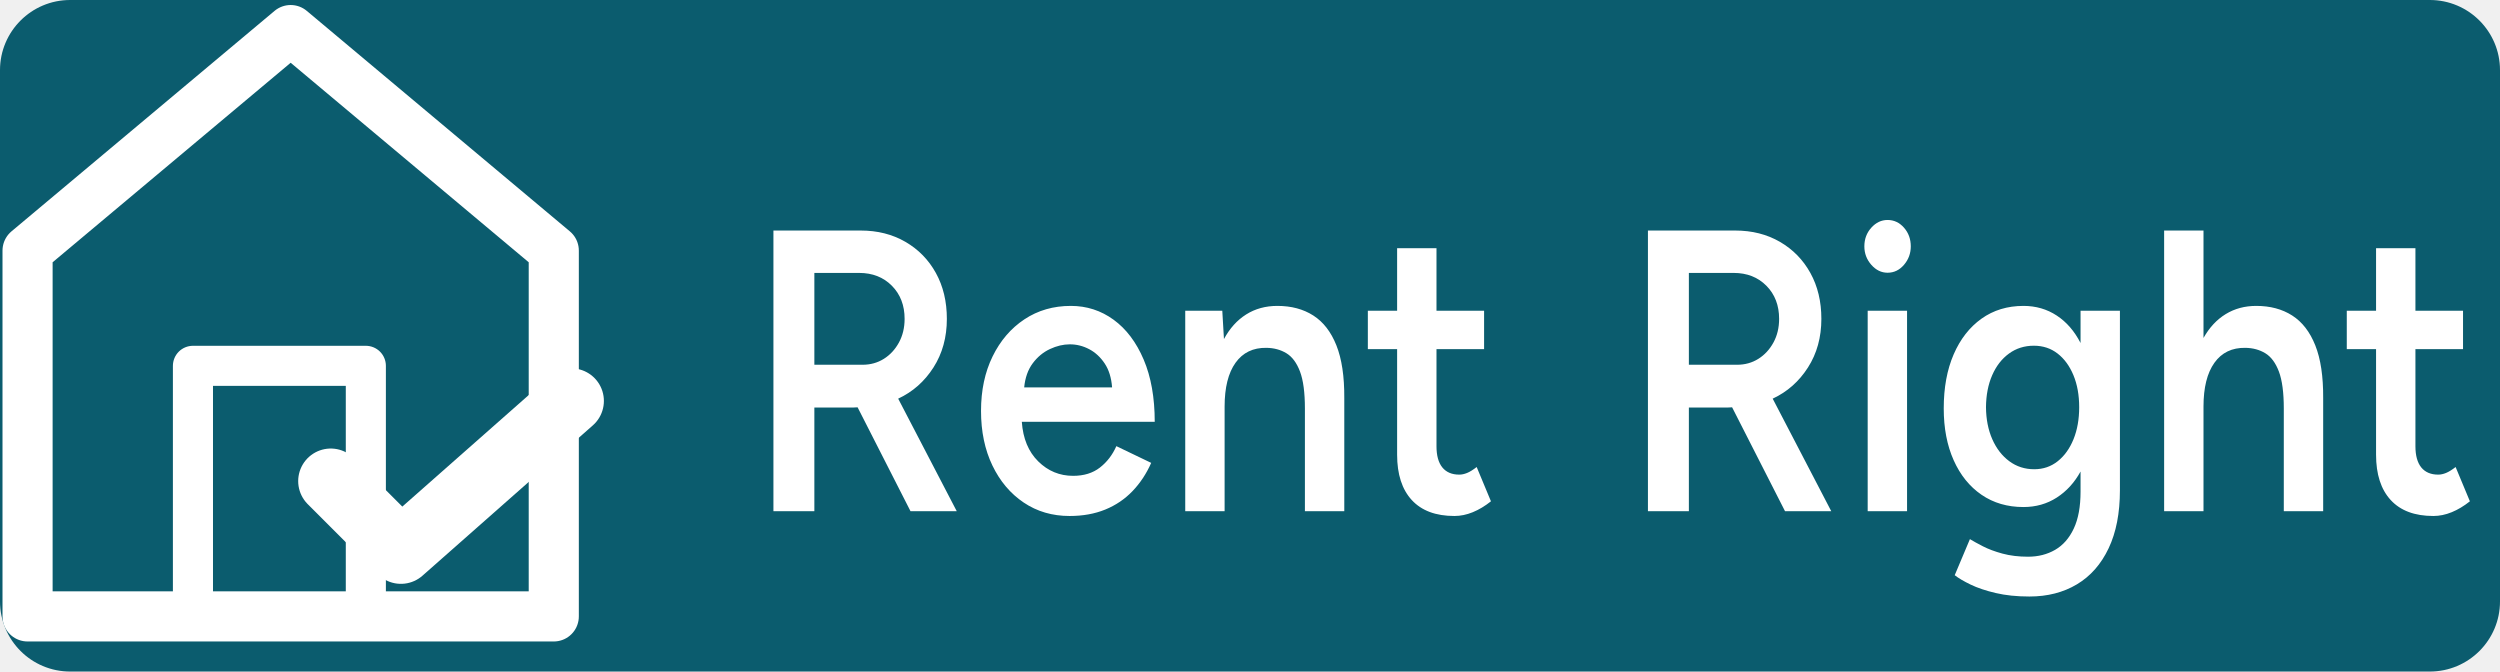
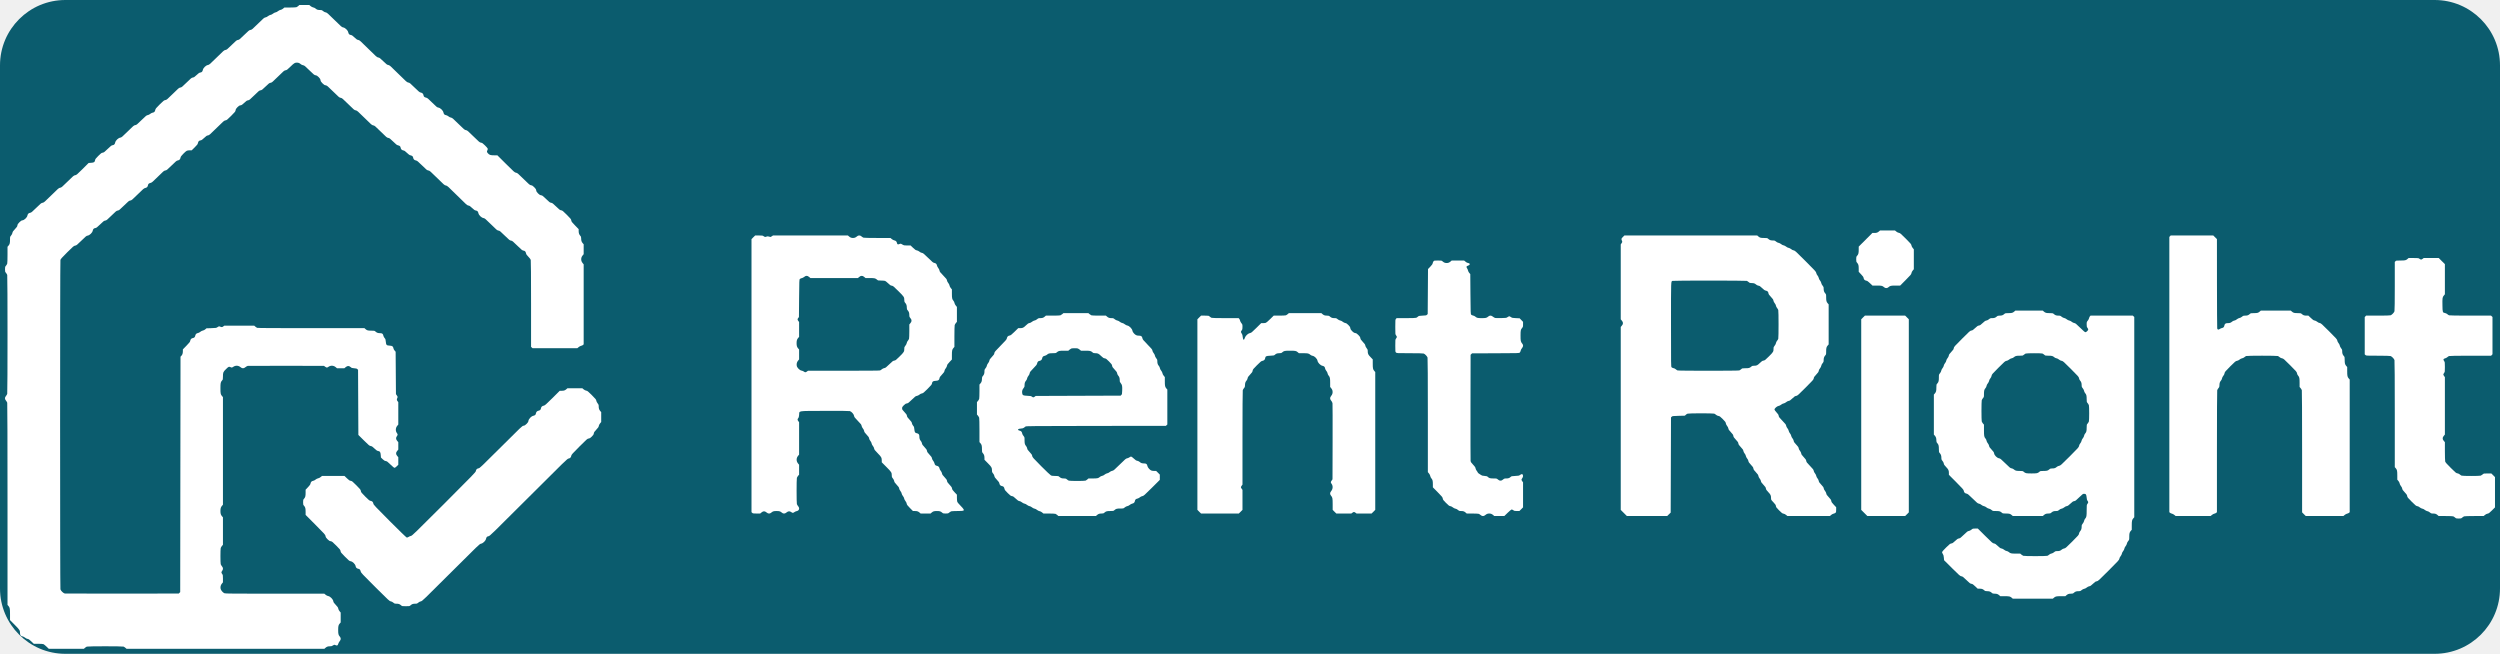
- <svg xmlns="http://www.w3.org/2000/svg" viewBox="0 0 997.7 268" fill="none" role="img" aria-label="Rent Right">
-   <rect width="997.7" height="268" rx="28" fill="#0B5C6E" />
-   <path d="M11 100 L116 12 L221 100 V246 H11 Z" stroke="#FFFFFF" stroke-width="20" stroke-linejoin="round" stroke-linecap="round" />
-   <path d="M77 236 V146 H146 V236" stroke="#FFFFFF" stroke-width="16" stroke-linejoin="round" stroke-linecap="round" />
-   <path d="M132 192 L160 220 L228 160" stroke="#FFFFFF" stroke-width="26" stroke-linejoin="round" stroke-linecap="round" />
-   <path d="M308.658 204.0V92.0H343.469Q353.548 92.0 361.334 96.515Q369.12 101.03 373.495 108.952Q377.871 116.874 377.871 127.253Q377.871 138.293 372.522 146.659Q367.174 155.026 358.446 159.096L381.813 204.0H363.361L342.251 162.552Q341.326 162.643 340.401 162.643Q339.476 162.643 338.551 162.643H324.994V204.0ZM324.994 145.566H344.227Q348.951 145.566 352.71 143.214Q356.468 140.862 358.739 136.706Q361.01 132.55 361.01 127.253Q361.01 119.17 355.936 114.043Q350.862 108.917 342.863 108.917H324.994ZM426.848 205.92Q416.509 205.92 408.544 200.56Q400.579 195.2 396.043 185.76Q391.507 176.32 391.507 164.0Q391.507 151.68 396.124 142.24Q400.741 132.8 408.817 127.44Q416.894 122.08 427.355 122.08Q436.847 122.08 444.422 127.6Q451.996 133.12 456.414 143.488Q460.831 153.856 460.831 168.331H407.785Q408.489 178.371 414.338 184.133Q420.187 189.896 428.261 189.896Q434.712 189.896 438.95 186.597Q443.189 183.299 445.52 178.048L459.421 184.728Q456.544 191.221 451.947 196.011Q447.35 200.8 441.073 203.36Q434.796 205.92 426.848 205.92ZM408.731 154.6H443.809Q443.387 148.869 440.873 145.081Q438.36 141.293 434.683 139.355Q431.006 137.416 426.952 137.416Q423.038 137.416 419.01 139.297Q414.982 141.179 412.138 144.989Q409.294 148.8 408.731 154.6ZM473.005 204.0V124.0H487.791L488.455 135.31Q491.915 128.89 497.324 125.485Q502.733 122.08 509.77 122.08Q518.117 122.08 524.11 125.909Q530.103 129.738 533.33 137.829Q536.557 145.92 536.477 158.878V204.0H520.764V163.04Q520.764 153.475 518.806 148.281Q516.848 143.086 513.402 140.985Q509.957 138.883 505.436 138.814Q497.438 138.677 493.077 144.772Q488.717 150.867 488.717 162.261V204.0ZM580.438 205.92Q569.27 205.92 563.416 199.564Q557.562 193.208 557.562 181.456V139.336H545.879V124.0H557.562V99.04H573.274V124.0H592.27V139.336H573.274V178.085Q573.274 183.659 575.604 186.537Q577.935 189.415 582.375 189.415Q583.823 189.415 585.472 188.751Q587.121 188.088 589.311 186.376L595.01 200.062Q591.451 202.898 587.766 204.409Q584.082 205.92 580.438 205.92Z" fill="#FFFFFF" />
-   <path d="M657.658 204.0V92.0H692.469Q702.548 92.0 710.334 96.515Q718.12 101.03 722.495 108.952Q726.871 116.874 726.871 127.253Q726.871 138.293 721.522 146.659Q716.174 155.026 707.446 159.096L730.813 204.0H712.361L691.251 162.552Q690.326 162.643 689.401 162.643Q688.476 162.643 687.551 162.643H673.994V204.0ZM673.994 145.566H693.227Q697.951 145.566 701.71 143.214Q705.468 140.862 707.739 136.706Q710.01 132.55 710.01 127.253Q710.01 119.17 704.936 114.043Q699.862 108.917 691.863 108.917H673.994ZM745.355 204.0V124.0H761.067V204.0ZM753.291 108.842Q749.585 108.842 746.806 105.683Q744.027 102.525 744.027 98.314Q744.027 93.942 746.806 90.864Q749.585 87.786 753.291 87.786Q757.137 87.786 759.846 90.864Q762.555 93.942 762.555 98.314Q762.555 102.525 759.846 105.683Q757.137 108.842 753.291 108.842ZM809.908 238.058Q802.361 238.058 796.436 236.664Q790.511 235.27 786.427 233.293Q782.342 231.315 780.087 229.552L786.151 215.154Q788.082 216.343 791.35 218.023Q794.618 219.703 799.163 220.937Q803.709 222.171 809.363 222.171Q815.413 222.171 820.156 219.431Q824.899 216.69 827.603 210.934Q830.306 205.179 830.306 196.227V188.184Q826.666 194.81 820.805 198.579Q814.944 202.349 807.524 202.349Q797.929 202.349 790.779 197.447Q783.629 192.546 779.667 183.667Q775.705 174.789 775.705 162.995Q775.705 150.582 779.667 141.428Q783.629 132.274 790.779 127.177Q797.929 122.08 807.524 122.08Q814.944 122.08 820.805 125.93Q826.666 129.781 830.306 136.888V124.0H846.018V195.677Q846.018 209.322 841.503 218.831Q836.988 228.341 828.851 233.199Q820.714 238.058 809.908 238.058ZM811.817 187.264Q817.183 187.264 821.211 184.056Q825.24 180.848 827.501 175.277Q829.761 169.706 829.761 162.514Q829.761 155.275 827.47 149.75Q825.18 144.224 821.151 141.096Q817.122 137.968 811.676 137.968Q806.05 137.968 801.75 141.096Q797.45 144.224 795.039 149.75Q792.628 155.275 792.568 162.514Q792.628 169.706 795.079 175.277Q797.531 180.848 801.861 184.056Q806.191 187.264 811.817 187.264ZM863.66 204.0V92.0H879.372V134.875Q882.892 128.614 888.241 125.347Q893.589 122.08 900.425 122.08Q908.772 122.08 914.765 125.909Q920.758 129.738 923.985 137.829Q927.212 145.92 927.132 158.878V204.0H911.419V163.04Q911.419 153.475 909.461 148.281Q907.502 143.086 904.057 140.985Q900.612 138.883 896.091 138.814Q888.093 138.677 883.732 144.772Q879.372 150.867 879.372 162.261V204.0ZM971.112 205.92Q959.945 205.92 954.091 199.564Q948.237 193.208 948.237 181.456V139.336H936.554V124.0H948.237V99.04H963.949V124.0H982.945V139.336H963.949V178.085Q963.949 183.659 966.279 186.537Q968.609 189.415 973.05 189.415Q974.497 189.415 976.146 188.751Q977.796 188.088 979.985 186.376L985.684 200.062Q982.125 202.898 978.441 204.409Q974.756 205.92 971.112 205.92Z" fill="#FFFFFF" />
+ <svg xmlns="http://www.w3.org/2000/svg" viewBox="0 0 7984.0 2088.0" fill="none" role="img" aria-label="Rent Right">
+   <rect width="7984" height="2088" rx="208.8" fill="#0B5C6E" />
+   <g transform="translate(0,2088) scale(0.1,-0.1)" fill="#FFFFFF" fill-rule="evenodd">
+     <path d="M9527 20690 c-19 -16 -46 -34 -61 -40 -15 -5 -107 -10 -206 -10 l-178 0 -42 -35 c-25 -21 -58 -38 -82 -41 -23 -4 -56 -20 -80 -40 -24 -20 -56 -37 -80 -40 -23 -4 -56 -20 -80 -40 -24 -20 -56 -37 -80 -40 -23 -4 -56 -20 -80 -40 -25 -21 -56 -36 -81 -40 -38 -6 -61 -25 -237 -200 -182 -180 -199 -194 -240 -200 -41 -6 -58 -20 -201 -160 -142 -140 -159 -154 -200 -160 -40 -6 -57 -20 -200 -160 -142 -140 -159 -154 -200 -160 -41 -6 -58 -21 -279 -240 -221 -219 -238 -233 -280 -240 -63 -10 -147 -90 -161 -154 -13 -58 -33 -79 -83 -87 -33 -5 -56 -21 -117 -79 -64 -61 -84 -75 -121 -80 -39 -6 -58 -21 -199 -160 -142 -140 -159 -154 -200 -160 -41 -6 -58 -20 -239 -200 -182 -180 -199 -194 -240 -200 -41 -6 -57 -19 -178 -138 -116 -115 -134 -137 -143 -176 -13 -58 -33 -79 -81 -87 -23 -3 -56 -20 -80 -39 -25 -21 -56 -37 -81 -40 -37 -6 -59 -24 -198 -160 -142 -140 -159 -154 -200 -160 -41 -6 -58 -20 -239 -200 -182 -179 -199 -194 -240 -200 -63 -10 -147 -90 -161 -154 -13 -58 -33 -79 -83 -87 -35 -5 -57 -22 -157 -119 -103 -101 -121 -114 -160 -120 -39 -6 -55 -18 -140 -103 -82 -82 -97 -102 -103 -137 -9 -61 -33 -77 -126 -83 l-80 -6 -192 -192 c-180 -179 -196 -192 -238 -199 -42 -6 -58 -20 -240 -200 -182 -180 -199 -194 -240 -200 -42 -6 -59 -21 -280 -240 -221 -219 -238 -233 -280 -240 -41 -6 -58 -19 -201 -160 -137 -135 -160 -154 -196 -160 -51 -8 -78 -36 -88 -89 -10 -59 -95 -142 -156 -151 -36 -6 -54 -17 -100 -63 -45 -45 -57 -64 -63 -99 -5 -37 -19 -57 -80 -121 -59 -62 -74 -84 -79 -118 -4 -25 -20 -57 -42 -83 -34 -41 -35 -43 -35 -134 0 -110 -9 -146 -49 -192 l-31 -35 0 -252 c0 -139 -4 -267 -9 -285 -6 -18 -24 -49 -40 -68 -29 -32 -31 -40 -31 -114 0 -74 2 -82 31 -114 16 -19 34 -50 40 -68 12 -44 12 -3752 0 -3796 -6 -18 -24 -49 -40 -68 -43 -48 -43 -100 0 -148 16 -19 34 -50 40 -68 5 -20 9 -1254 9 -3245 l0 -3212 31 -35 c43 -50 49 -81 49 -275 l0 -175 150 -151 c160 -161 170 -177 170 -271 0 -60 23 -88 82 -98 20 -4 55 -22 77 -40 24 -20 56 -36 81 -40 34 -5 56 -20 120 -81 l79 -75 140 0 c77 0 152 -5 168 -11 15 -6 60 -42 99 -80 l72 -69 561 0 560 0 34 30 c19 16 46 34 61 40 37 14 1135 14 1172 0 15 -6 42 -24 61 -40 l34 -30 3159 0 3159 0 34 30 c45 39 77 50 145 50 44 0 64 5 95 27 36 25 41 26 70 14 65 -27 80 -22 99 37 9 29 31 69 48 88 42 48 42 100 -1 148 -41 47 -49 82 -49 206 0 124 8 159 49 206 l31 35 0 158 0 159 -35 42 c-22 26 -38 58 -42 83 -5 34 -20 56 -79 118 -61 64 -75 84 -80 121 -10 61 -100 152 -161 162 -26 4 -56 19 -83 41 l-42 35 -1579 0 c-1305 0 -1585 2 -1612 14 -50 21 -114 96 -122 145 -11 63 3 116 41 162 l34 41 0 117 c0 109 -2 119 -25 151 -31 42 -31 58 0 100 36 48 34 99 -6 144 -16 19 -34 50 -40 68 -12 43 -12 473 0 516 6 18 24 49 40 68 l31 35 0 439 0 439 -31 35 c-37 43 -49 82 -49 166 0 84 12 123 49 166 l31 35 0 1719 0 1719 -31 35 c-43 49 -49 81 -49 246 0 165 6 197 49 246 30 33 31 38 31 127 0 134 7 151 100 241 85 83 86 84 157 55 29 -12 35 -11 71 15 74 51 164 47 232 -9 57 -48 103 -48 160 0 22 19 55 37 73 40 18 3 572 4 1233 3 l1201 -3 39 -28 c49 -33 58 -34 105 -1 71 49 162 45 229 -11 l42 -35 118 0 118 0 42 35 c57 47 104 48 156 3 33 -30 45 -34 116 -39 63 -4 83 -10 101 -28 l22 -22 5 -1040 5 -1039 175 -174 c160 -159 179 -174 218 -180 37 -5 57 -19 121 -80 61 -58 84 -74 117 -79 60 -10 75 -32 83 -127 l7 -82 54 -52 c43 -41 64 -54 99 -60 39 -6 57 -19 151 -111 72 -70 115 -105 130 -105 14 0 42 19 71 49 l49 48 0 121 0 120 -35 42 c-27 32 -35 51 -35 80 0 29 8 48 35 80 l35 42 0 118 0 118 -35 42 c-44 52 -47 100 -10 150 31 42 31 58 1 99 -50 67 -45 166 10 232 l34 41 0 357 0 357 -26 35 c-26 35 -26 49 -3 106 12 29 11 35 -17 74 l-29 42 -5 677 -5 677 -32 37 c-20 22 -35 52 -39 76 -10 59 -36 77 -122 82 -98 5 -111 19 -121 125 -6 71 -10 84 -38 116 -18 20 -35 54 -39 74 -11 62 -38 83 -105 83 -69 0 -101 11 -146 50 -32 29 -37 30 -133 30 -110 0 -138 7 -187 50 l-34 30 -1699 0 c-1147 0 -1708 3 -1726 10 -15 6 -42 24 -61 40 l-34 30 -477 0 -478 0 -35 -26 c-35 -26 -49 -26 -106 -3 -29 12 -35 11 -74 -17 -41 -28 -45 -29 -199 -34 l-157 -5 -37 -32 c-22 -20 -52 -35 -77 -39 -24 -4 -56 -20 -81 -40 -23 -20 -56 -37 -78 -40 -46 -8 -75 -36 -84 -83 -9 -47 -32 -70 -77 -77 -47 -8 -74 -37 -84 -89 -5 -32 -26 -59 -121 -156 l-114 -117 0 -53 c0 -72 -14 -117 -47 -151 l-28 -29 -5 -3759 -5 -3759 -23 -23 -23 -23 -1802 -3 c-991 -1 -1817 0 -1836 3 -45 8 -128 86 -141 134 -14 49 -14 10472 0 10521 7 27 61 86 217 242 195 194 211 207 253 214 41 6 58 19 201 160 142 140 159 154 200 160 62 10 146 90 160 154 13 58 33 79 83 87 35 5 57 22 157 119 103 101 121 114 160 120 40 6 58 20 200 160 142 140 159 154 200 160 40 6 57 20 200 160 142 140 159 154 200 160 41 6 58 20 239 199 171 169 200 194 235 200 52 10 81 37 89 84 7 47 29 67 85 80 39 8 66 32 235 200 178 177 194 190 236 197 41 6 58 19 201 160 137 135 160 154 196 160 51 8 78 36 88 89 5 31 23 56 88 123 45 47 96 91 114 98 18 8 60 14 94 14 l62 0 94 93 c79 78 96 99 104 137 13 58 33 79 83 87 33 5 56 21 117 79 64 61 84 75 121 80 40 6 59 23 278 240 222 220 238 233 280 240 41 6 56 18 181 143 125 124 137 140 143 180 6 36 17 55 59 98 43 42 62 54 97 59 37 6 57 19 121 80 64 61 84 75 121 80 39 6 58 21 199 160 142 140 159 154 200 160 39 6 57 19 160 120 103 101 121 114 160 120 41 6 58 21 239 200 182 180 199 194 240 200 40 6 57 19 155 115 115 113 141 129 205 129 50 0 85 -14 125 -49 19 -17 50 -31 76 -35 39 -6 58 -22 198 -160 143 -140 160 -154 200 -160 36 -6 55 -17 98 -59 42 -43 53 -62 59 -98 6 -36 17 -54 63 -100 46 -46 64 -57 101 -63 41 -6 58 -20 240 -200 182 -180 198 -194 240 -200 41 -6 58 -20 240 -200 182 -180 198 -194 240 -200 42 -7 59 -21 280 -240 221 -219 238 -234 280 -240 41 -6 58 -20 240 -200 181 -180 198 -194 239 -200 40 -6 57 -19 157 -117 94 -93 119 -112 155 -120 56 -13 78 -33 85 -80 8 -47 37 -74 88 -84 31 -5 56 -22 112 -77 56 -54 82 -72 116 -79 55 -13 77 -33 84 -80 8 -47 37 -74 89 -84 34 -6 62 -28 195 -159 142 -141 159 -154 200 -160 42 -7 59 -21 280 -240 222 -220 238 -234 280 -240 43 -7 60 -22 360 -320 297 -295 318 -314 358 -320 37 -5 57 -19 121 -80 61 -58 84 -74 117 -79 50 -8 70 -29 83 -87 14 -64 98 -144 161 -154 41 -6 58 -21 240 -200 181 -180 198 -194 239 -200 41 -6 58 -20 200 -160 143 -140 160 -154 200 -160 41 -6 58 -20 200 -160 138 -135 161 -154 197 -159 50 -8 70 -29 83 -86 7 -34 24 -59 75 -110 40 -41 70 -80 76 -101 6 -22 10 -529 10 -1406 l0 -1371 23 -21 23 -22 716 0 716 0 42 35 c22 19 58 37 78 41 20 4 47 16 60 27 l22 20 0 1278 0 1277 -34 41 c-38 45 -52 99 -41 161 4 24 21 57 41 81 l34 41 0 159 0 158 -31 35 c-36 41 -49 82 -49 153 0 44 -5 58 -31 87 -36 42 -49 82 -49 155 l0 53 -115 118 c-102 104 -115 122 -121 161 -6 40 -19 56 -143 180 -124 124 -140 137 -180 143 -39 6 -57 19 -160 120 -103 100 -121 114 -160 120 -39 6 -57 19 -160 120 -103 101 -121 114 -160 120 -36 5 -55 17 -98 59 -42 43 -53 62 -59 98 -6 36 -17 54 -63 100 -46 46 -64 57 -101 63 -41 6 -58 20 -240 200 -182 180 -198 194 -240 200 -43 7 -59 21 -321 282 l-275 274 -102 0 c-119 0 -153 11 -200 64 -36 42 -38 54 -16 98 9 16 13 40 10 52 -3 12 -43 58 -88 102 -71 70 -89 82 -128 88 -41 6 -58 21 -240 200 -182 180 -198 194 -240 200 -41 6 -58 20 -240 200 -176 175 -199 194 -237 200 -25 4 -56 19 -81 40 -24 19 -57 36 -80 39 -48 8 -68 29 -81 87 -14 64 -98 144 -161 154 -41 6 -57 20 -196 157 -131 131 -157 152 -195 160 -56 13 -78 33 -85 80 -8 47 -37 74 -89 84 -34 6 -62 28 -195 159 -142 141 -159 154 -200 160 -42 7 -59 21 -320 280 -259 258 -278 274 -319 280 -39 6 -57 19 -160 120 -104 101 -121 114 -161 120 -42 7 -60 22 -320 280 -258 256 -278 274 -318 280 -37 5 -57 19 -121 80 -61 58 -84 74 -117 79 -50 8 -70 29 -83 87 -14 64 -98 144 -161 154 -42 7 -59 21 -280 240 -215 213 -239 234 -277 240 -26 4 -56 19 -83 41 -37 31 -48 35 -100 35 -70 0 -102 11 -145 49 -18 16 -50 31 -73 34 -24 4 -56 21 -82 42 l-42 35 -159 0 -158 0 -34 -30z" />
+     <path d="M24058 13302 l-58 -59 0 -4360 0 -4360 23 -21 c21 -20 34 -22 139 -22 l116 0 42 35 c58 48 102 48 160 0 55 -46 105 -48 153 -5 47 41 77 50 167 50 90 0 120 -9 167 -50 48 -43 98 -41 153 5 52 44 100 47 150 10 42 -31 58 -31 100 0 18 14 50 28 69 31 84 15 108 92 50 158 -16 19 -34 50 -40 68 -12 43 -12 793 0 836 6 18 24 49 40 68 l31 35 0 158 0 159 -34 41 c-20 24 -37 57 -41 81 -11 62 3 116 41 161 l34 41 0 517 0 517 -25 34 c-31 42 -31 59 -3 96 17 21 24 47 29 107 12 135 -78 122 817 125 514 2 779 0 803 -7 54 -16 127 -98 135 -153 6 -38 21 -57 120 -159 99 -101 114 -121 120 -158 4 -26 20 -58 40 -83 21 -24 37 -56 41 -81 5 -34 20 -56 79 -118 60 -63 75 -85 80 -119 4 -25 20 -57 40 -82 20 -24 37 -56 40 -80 4 -23 20 -56 40 -80 21 -25 37 -56 40 -81 6 -36 22 -57 116 -153 117 -119 128 -140 128 -233 l0 -55 150 -151 c161 -161 170 -177 170 -271 0 -45 5 -58 35 -94 22 -26 38 -58 42 -83 5 -34 20 -56 79 -118 60 -63 75 -85 80 -119 4 -25 20 -57 40 -82 20 -24 37 -56 40 -80 4 -23 20 -56 40 -80 20 -24 37 -56 40 -80 4 -23 20 -56 40 -80 21 -25 36 -56 40 -81 6 -36 20 -56 103 -140 l97 -97 61 0 c73 0 105 -11 150 -50 l34 -30 159 0 159 0 34 30 c47 41 77 50 167 50 90 0 120 -9 167 -50 31 -28 39 -30 113 -30 74 0 82 2 113 30 19 16 46 34 61 40 15 5 104 10 197 10 98 0 178 4 190 10 37 20 22 50 -81 155 -66 67 -104 113 -110 136 -6 18 -10 76 -10 127 l0 93 -75 79 c-62 65 -76 86 -81 121 -6 36 -20 57 -80 120 -61 64 -75 85 -80 120 -6 36 -20 57 -80 120 -60 63 -75 85 -80 119 -4 25 -20 57 -40 82 -20 23 -37 56 -40 78 -8 47 -37 75 -85 84 -45 8 -65 30 -77 84 -6 23 -24 58 -41 77 -19 22 -33 52 -38 78 -5 34 -20 56 -79 118 -61 64 -75 85 -80 120 -6 36 -20 57 -80 120 -60 63 -75 85 -80 119 -4 26 -19 56 -36 76 -35 39 -48 81 -48 150 0 59 -23 88 -81 98 -55 10 -70 33 -78 124 -6 70 -10 83 -39 116 -20 23 -34 52 -39 79 -5 34 -20 56 -79 118 -61 64 -75 85 -80 120 -6 36 -20 57 -81 121 -67 70 -73 80 -73 119 0 37 6 48 53 95 43 43 62 54 98 60 39 6 57 19 160 120 101 99 121 114 158 120 26 4 58 20 83 40 25 22 56 36 81 40 37 6 57 22 178 143 121 120 137 141 143 177 9 60 34 78 119 82 85 5 111 23 121 84 5 32 21 55 80 117 59 62 74 84 79 118 4 25 20 57 41 81 20 25 36 57 40 82 5 34 20 56 81 120 l75 79 0 133 c0 152 7 186 49 234 l31 35 0 332 c0 183 4 347 9 365 6 18 24 49 40 68 l31 35 0 238 0 239 -35 42 c-21 26 -38 58 -42 82 -3 24 -18 55 -35 74 -41 46 -48 81 -48 230 l0 132 -35 42 c-21 25 -38 58 -41 82 -4 23 -20 56 -40 80 -21 25 -37 56 -41 81 -5 36 -21 58 -119 158 -99 101 -114 121 -120 158 -4 26 -20 58 -40 82 -18 22 -36 57 -40 77 -9 50 -37 78 -87 86 -36 6 -59 25 -196 160 -139 136 -161 154 -198 160 -25 3 -56 19 -81 40 -25 20 -57 36 -82 40 -34 5 -56 20 -120 81 l-79 75 -103 0 c-83 0 -110 4 -138 19 -19 11 -45 25 -57 32 -19 10 -30 9 -63 -6 -47 -21 -66 -11 -76 40 -8 42 -39 71 -86 79 -20 4 -56 22 -78 41 l-42 35 -418 0 c-265 0 -429 4 -446 10 -15 6 -42 24 -61 40 -25 22 -44 30 -73 30 -29 0 -48 -8 -73 -30 -42 -36 -77 -50 -127 -50 -50 0 -85 14 -127 50 l-34 30 -1196 0 -1197 0 -39 -27 c-36 -25 -41 -26 -70 -13 -18 7 -43 13 -57 13 -14 0 -39 -6 -57 -13 -29 -13 -34 -12 -70 13 -37 26 -45 27 -158 27 l-118 0 -59 -58z m1782 -1267 l42 -35 758 0 758 0 42 35 c32 27 51 35 80 35 29 0 48 -8 80 -35 l42 -35 138 0 c151 0 176 -6 227 -50 32 -29 37 -30 133 -30 54 0 111 -5 127 -11 15 -6 59 -41 98 -78 58 -57 77 -69 115 -75 41 -6 57 -20 212 -174 181 -179 188 -190 188 -289 0 -44 5 -58 31 -87 36 -41 49 -82 49 -153 0 -44 5 -58 31 -87 36 -41 49 -82 49 -152 0 -45 5 -58 35 -94 27 -32 35 -51 35 -80 0 -29 -8 -48 -35 -80 l-35 -42 0 -212 c0 -116 -4 -226 -9 -244 -6 -18 -23 -48 -39 -66 -17 -19 -32 -50 -35 -74 -4 -24 -21 -56 -42 -82 -30 -36 -35 -49 -35 -93 0 -96 -10 -113 -148 -249 -115 -115 -132 -128 -172 -134 -40 -6 -58 -19 -161 -120 -101 -99 -121 -114 -159 -120 -25 -4 -56 -18 -75 -35 -17 -16 -44 -33 -59 -39 -18 -7 -405 -10 -1165 -10 l-1137 0 -34 -25 c-42 -31 -58 -31 -98 -1 -18 13 -51 27 -74 30 -60 10 -143 93 -153 154 -10 64 3 117 41 163 l34 41 0 159 0 158 -31 35 c-37 43 -49 82 -49 166 0 84 12 123 49 166 l31 35 0 237 0 238 -25 34 c-31 42 -31 59 -2 96 l22 28 5 597 c5 571 6 598 24 618 11 12 37 24 58 28 23 3 56 20 80 39 55 47 101 47 158 -1z" />
+     <path d="M45783 12538 c-11 -13 -24 -41 -28 -62 -5 -31 -23 -56 -78 -114 l-72 -74 -5 -719 -5 -718 -23 -23 c-20 -21 -35 -24 -142 -28 -112 -5 -120 -7 -147 -32 -15 -15 -41 -32 -56 -37 -18 -7 -140 -11 -326 -11 l-298 0 -21 -23 c-21 -23 -22 -31 -22 -258 0 -235 0 -235 25 -269 14 -19 25 -41 25 -50 0 -9 -11 -31 -25 -50 -25 -33 -25 -37 -25 -230 0 -192 0 -197 23 -218 23 -22 26 -22 439 -22 269 0 427 -4 445 -11 42 -15 112 -89 123 -129 6 -22 10 -694 10 -1847 l0 -1811 35 -42 c21 -26 38 -58 42 -82 3 -24 18 -55 35 -74 39 -44 48 -81 48 -193 l0 -94 155 -157 c141 -143 155 -160 161 -201 6 -39 18 -55 103 -140 83 -83 102 -97 138 -103 25 -4 56 -19 81 -40 24 -20 57 -36 80 -40 24 -3 57 -20 82 -41 37 -31 48 -35 100 -35 70 0 102 -11 147 -50 l34 -30 179 0 c99 0 191 -5 206 -10 15 -6 42 -24 61 -40 47 -41 99 -41 146 0 42 36 77 50 127 50 50 0 85 -14 127 -50 l34 -30 160 0 161 0 108 105 c61 59 116 105 127 105 10 0 34 -11 53 -25 29 -22 44 -25 114 -25 l79 0 59 58 58 59 0 399 0 400 -25 34 c-14 19 -25 41 -25 50 0 9 11 31 25 50 26 36 32 78 15 111 -15 26 -37 24 -84 -8 -36 -26 -49 -28 -157 -33 -111 -5 -119 -7 -146 -32 -38 -36 -73 -48 -143 -48 -52 0 -63 -4 -100 -35 -32 -27 -51 -35 -80 -35 -29 0 -48 8 -80 35 -42 35 -42 35 -140 35 -109 0 -142 8 -183 48 -24 23 -39 28 -108 33 -61 4 -86 11 -107 27 -15 12 -44 31 -64 42 -20 11 -39 28 -43 39 -3 11 -19 36 -36 57 -16 20 -32 55 -36 78 -5 33 -21 56 -79 117 -61 64 -73 83 -79 120 -3 24 -5 797 -3 1716 l3 1672 23 23 23 23 751 3 c742 2 752 3 774 23 12 11 24 38 28 59 3 22 20 55 41 80 47 56 48 104 4 154 -43 49 -49 81 -49 246 0 165 6 197 49 246 29 33 31 40 31 115 l0 81 -54 56 -55 57 -119 5 c-109 5 -122 7 -158 33 -22 15 -46 27 -54 27 -8 0 -32 -12 -54 -27 -38 -27 -43 -28 -200 -31 -88 -2 -175 -1 -193 3 -17 3 -51 21 -73 40 -55 46 -105 48 -153 5 -50 -44 -76 -50 -207 -50 -130 0 -157 7 -205 49 -18 16 -50 31 -72 34 -22 4 -48 16 -59 28 -18 20 -19 48 -24 658 l-5 638 -32 36 c-18 20 -35 53 -39 74 -3 21 -18 55 -32 76 -32 47 -24 66 36 85 60 20 68 66 13 78 -53 12 -61 16 -102 50 l-41 34 -199 0 -198 0 -34 -30 c-42 -36 -77 -50 -127 -50 -50 0 -85 14 -127 50 -33 30 -35 30 -152 30 -109 0 -119 -2 -138 -22z" />
+     <path d="M33927 10850 c-19 -16 -46 -34 -61 -40 -16 -6 -120 -10 -246 -10 l-219 0 -34 -30 c-45 -39 -77 -50 -147 -50 -52 0 -63 -4 -100 -35 -25 -21 -58 -38 -82 -41 -23 -4 -56 -20 -80 -40 -25 -21 -56 -37 -81 -41 -34 -5 -56 -19 -112 -74 -81 -78 -104 -89 -187 -89 l-60 0 -118 -115 c-100 -98 -123 -115 -158 -121 -50 -8 -77 -36 -87 -89 -6 -35 -31 -64 -200 -235 -177 -180 -193 -198 -199 -238 -5 -37 -19 -57 -80 -121 -59 -62 -74 -84 -79 -118 -4 -25 -20 -57 -41 -81 -20 -24 -36 -57 -40 -80 -3 -24 -20 -57 -41 -82 -30 -36 -35 -49 -35 -94 0 -70 -13 -111 -49 -152 -26 -29 -31 -43 -31 -87 0 -71 -13 -112 -49 -153 l-31 -35 0 -212 c0 -117 -4 -227 -9 -245 -6 -18 -24 -49 -40 -68 l-31 -35 0 -199 0 -199 31 -35 c16 -19 34 -50 40 -68 5 -18 9 -200 9 -405 l0 -372 31 -35 c40 -46 49 -82 49 -193 0 -89 1 -94 31 -127 36 -42 49 -82 49 -155 l0 -54 110 -112 c118 -119 130 -141 130 -231 0 -45 5 -58 35 -94 22 -26 38 -58 42 -83 5 -34 20 -56 79 -118 59 -62 75 -85 80 -117 8 -49 36 -77 85 -86 46 -8 65 -30 78 -86 8 -38 25 -59 103 -136 80 -79 99 -92 136 -98 37 -5 57 -19 121 -80 62 -59 84 -74 118 -79 25 -4 57 -20 81 -41 24 -20 57 -36 80 -40 24 -3 56 -20 80 -40 24 -20 57 -36 80 -40 24 -3 56 -20 80 -40 24 -20 57 -36 80 -40 24 -3 56 -20 80 -40 24 -20 57 -36 80 -40 24 -3 57 -20 82 -41 l42 -35 178 0 c99 0 191 -5 206 -10 15 -6 42 -24 61 -40 l34 -30 599 0 599 0 34 30 c45 39 77 50 147 50 51 0 64 4 93 30 49 43 77 50 187 50 96 0 101 1 133 30 49 43 77 50 187 50 98 0 98 0 140 35 25 21 58 38 82 41 23 4 56 20 79 40 22 18 57 36 77 40 49 9 78 37 86 83 7 46 29 67 84 79 23 6 58 24 77 41 22 19 51 33 78 37 39 6 61 25 300 263 l257 256 0 84 0 84 -58 59 -59 58 -62 0 c-34 0 -76 6 -94 14 -48 20 -114 97 -123 143 -11 62 -37 83 -105 83 -69 0 -101 11 -144 49 -19 16 -50 31 -74 35 -34 5 -56 20 -111 71 -38 36 -78 65 -88 65 -10 0 -34 -11 -52 -25 -19 -14 -53 -28 -75 -32 -36 -5 -61 -27 -235 -199 -179 -176 -199 -194 -239 -200 -26 -4 -57 -19 -83 -40 -24 -20 -56 -37 -80 -40 -23 -4 -56 -20 -80 -40 -24 -21 -56 -37 -80 -41 -23 -3 -55 -18 -73 -34 -49 -43 -75 -49 -225 -49 l-139 0 -34 -30 c-19 -16 -46 -34 -61 -40 -36 -13 -496 -13 -532 0 -15 6 -42 24 -61 40 -29 26 -42 30 -93 30 -70 0 -102 11 -147 50 -33 29 -37 30 -134 30 -63 0 -111 5 -132 14 -18 8 -159 141 -314 297 -267 269 -282 286 -289 329 -6 38 -19 57 -80 121 -60 63 -75 85 -80 119 -4 26 -19 56 -36 76 -39 44 -48 81 -48 190 0 91 -1 93 -35 134 -21 25 -38 58 -41 80 -8 49 -34 77 -79 86 -19 3 -39 12 -46 20 -21 25 7 41 83 47 51 4 80 12 98 27 14 11 36 28 50 38 23 16 151 17 2254 20 l2230 2 23 22 23 21 0 558 0 558 -31 35 c-42 48 -49 82 -49 232 l0 132 -35 42 c-21 25 -38 58 -41 82 -4 23 -20 56 -40 80 -21 24 -37 56 -41 80 -3 24 -18 55 -35 74 -35 39 -48 81 -48 150 0 45 -5 58 -35 94 -21 25 -38 58 -41 82 -4 23 -20 56 -40 80 -21 25 -37 56 -40 81 -6 37 -24 59 -160 197 -131 133 -153 161 -159 195 -12 64 -38 85 -107 85 -76 0 -113 17 -165 73 -31 34 -44 58 -49 89 -10 61 -100 152 -161 162 -25 4 -56 19 -81 40 -24 20 -57 36 -80 40 -24 3 -56 20 -80 40 -24 20 -57 36 -80 40 -24 3 -57 20 -82 41 -37 31 -48 35 -100 35 -70 0 -102 11 -147 50 l-34 30 -219 0 c-126 0 -230 4 -246 10 -15 6 -42 24 -61 40 l-34 30 -399 0 -399 0 -34 -30z m499 -1100 c15 -6 42 -24 61 -40 l34 -30 139 0 c151 0 176 -6 227 -50 29 -26 42 -30 93 -30 81 0 104 -11 185 -89 59 -57 77 -69 115 -75 40 -6 56 -18 137 -99 81 -81 93 -98 99 -137 6 -38 19 -57 80 -121 60 -63 75 -85 80 -119 4 -26 19 -56 36 -76 35 -39 48 -81 48 -150 0 -45 5 -58 34 -93 42 -50 50 -91 44 -241 -3 -98 -6 -112 -26 -132 l-23 -23 -1357 -5 -1357 -5 -29 -22 c-16 -13 -36 -23 -46 -23 -10 0 -30 10 -46 23 -25 19 -44 23 -145 27 -134 6 -153 15 -164 81 -11 61 3 115 41 160 29 35 34 48 34 93 0 69 13 111 48 150 17 19 32 50 35 74 4 24 20 56 41 80 21 25 36 57 40 83 6 38 21 57 117 155 93 94 112 119 120 155 13 56 33 78 80 85 46 8 74 37 83 85 8 46 30 65 85 78 24 5 55 21 70 35 39 37 73 46 181 46 96 0 101 1 133 30 51 44 76 50 227 50 l139 0 34 30 c19 16 45 34 58 39 33 13 181 13 215 1z" />
+     <path d="M41127 10850 c-19 -16 -46 -34 -61 -40 -15 -5 -108 -10 -208 -10 l-181 0 -111 -109 c-61 -61 -124 -115 -139 -120 -16 -6 -56 -11 -89 -11 l-61 0 -157 -155 c-142 -141 -160 -155 -200 -161 -59 -10 -145 -88 -162 -148 -27 -96 -62 -83 -71 25 -5 54 -12 81 -32 108 -31 46 -31 59 0 101 22 29 25 44 25 111 0 73 -2 79 -35 119 -19 22 -37 58 -41 78 -4 20 -16 47 -27 60 l-20 22 -418 0 c-264 0 -428 4 -445 10 -15 6 -42 24 -61 40 -33 30 -35 30 -155 30 l-121 0 -59 -58 -58 -59 0 -3043 0 -3043 58 -59 59 -58 603 0 603 0 59 58 58 59 0 319 0 320 -25 34 c-14 19 -25 41 -25 50 0 9 11 31 25 50 l25 34 0 1491 c0 907 4 1503 9 1523 6 18 24 49 40 68 26 29 31 43 31 87 0 70 13 112 48 151 17 20 32 50 36 76 5 34 20 56 80 119 61 64 74 83 80 121 6 41 19 57 139 177 113 113 138 133 172 138 52 10 81 37 89 84 10 65 31 75 166 81 112 5 120 7 147 32 38 36 73 48 143 48 51 0 64 4 93 30 52 45 76 50 247 50 171 0 195 -5 247 -50 l34 -30 139 0 c150 0 176 -6 225 -49 19 -17 50 -31 76 -35 62 -10 145 -94 155 -157 10 -62 90 -146 154 -160 58 -13 79 -33 87 -81 3 -23 20 -56 39 -80 21 -24 37 -56 41 -80 3 -24 18 -55 35 -74 41 -46 48 -81 48 -230 l0 -132 34 -41 c20 -24 37 -57 41 -81 11 -62 -3 -116 -41 -161 -47 -56 -47 -102 0 -158 23 -27 37 -56 41 -84 3 -23 5 -578 3 -1233 l-3 -1191 -27 -39 c-34 -49 -35 -61 -4 -103 50 -67 45 -166 -10 -232 -46 -55 -47 -104 -3 -153 43 -50 49 -81 49 -275 l0 -174 58 -59 59 -58 239 0 240 0 34 25 c42 31 58 31 100 0 l34 -25 240 0 239 0 59 58 58 59 0 2201 0 2201 -31 35 c-42 48 -49 82 -49 234 l0 134 -70 73 c-76 77 -90 108 -90 191 0 45 -5 58 -35 94 -22 26 -38 58 -42 83 -5 34 -20 56 -79 118 -61 64 -75 84 -80 121 -6 35 -18 54 -63 99 -46 46 -64 57 -100 63 -36 6 -55 17 -98 59 -42 43 -53 62 -59 98 -6 36 -17 54 -63 100 -44 44 -65 57 -98 63 -25 4 -56 19 -81 40 -24 20 -57 36 -80 40 -24 3 -57 20 -82 41 -37 31 -48 35 -100 35 -70 0 -102 11 -147 50 -29 26 -42 30 -93 30 -70 0 -102 11 -147 50 l-34 30 -519 0 -519 0 -34 -30z" />
+   </g>
+   <g transform="translate(0,2088) scale(0.1,-0.1)" fill="#FFFFFF" fill-rule="evenodd">
+     <path d="M60007 13490 c-45 -39 -77 -50 -150 -50 l-61 0 -218 -218 -218 -218 0 -94 c0 -114 -9 -150 -49 -196 -29 -32 -31 -40 -31 -114 0 -74 2 -82 31 -114 40 -46 49 -82 49 -194 l0 -93 75 -79 c60 -63 76 -86 81 -118 8 -49 36 -77 88 -86 30 -6 57 -24 117 -82 l78 -74 140 0 c152 0 177 -6 228 -50 25 -22 44 -30 73 -30 29 0 48 8 73 30 51 45 76 50 230 50 l141 0 177 178 c160 160 177 181 183 219 4 26 19 56 41 83 l35 42 0 318 0 318 -35 42 c-22 27 -37 57 -41 83 -6 38 -23 59 -183 218 -159 160 -180 177 -218 183 -26 4 -56 19 -83 41 l-42 35 -239 0 -238 0 -34 -30z" />
+     <path d="M51827 13310 c-52 -53 -54 -59 -26 -127 12 -29 11 -35 -14 -70 l-27 -39 0 -1196 0 -1196 35 -42 c27 -32 35 -51 35 -80 0 -29 -8 -48 -35 -80 l-35 -42 0 -2921 0 -2921 98 -98 98 -98 643 0 643 0 56 54 57 55 5 1520 5 1520 23 23 c22 22 31 23 222 28 l199 5 28 27 c15 15 41 32 56 37 38 15 815 15 853 1 15 -6 42 -23 59 -39 19 -17 50 -31 76 -35 38 -6 56 -19 136 -99 80 -80 93 -98 99 -135 4 -27 19 -58 40 -84 21 -24 37 -56 41 -81 5 -34 20 -56 79 -118 61 -64 75 -85 80 -120 6 -36 20 -57 80 -120 61 -64 75 -85 80 -120 6 -36 20 -57 80 -120 60 -63 75 -85 80 -119 4 -25 20 -57 40 -82 20 -24 37 -56 40 -80 4 -23 20 -56 40 -80 21 -24 37 -56 41 -81 5 -34 20 -56 79 -118 61 -64 75 -85 80 -120 6 -36 20 -57 80 -120 60 -63 75 -85 80 -119 4 -25 20 -57 40 -82 21 -24 37 -56 41 -81 5 -34 20 -56 79 -118 61 -64 75 -85 80 -121 6 -35 19 -55 76 -114 74 -77 88 -107 88 -192 0 -53 1 -54 75 -132 62 -65 76 -85 81 -122 6 -38 18 -55 103 -139 83 -83 102 -97 138 -103 26 -4 56 -19 83 -41 l42 -35 678 0 678 0 42 35 c22 19 58 37 78 41 20 4 47 16 60 27 19 18 22 30 22 99 l0 79 -75 79 c-62 65 -76 86 -81 121 -6 36 -20 57 -80 120 -60 63 -75 85 -80 119 -4 25 -20 57 -40 82 -21 24 -37 56 -41 81 -5 34 -20 56 -79 118 -60 63 -75 85 -80 119 -4 25 -20 57 -40 82 -20 24 -37 56 -40 80 -4 23 -20 56 -40 80 -21 25 -37 56 -41 81 -5 36 -21 58 -119 158 -100 102 -114 121 -120 160 -6 36 -20 57 -80 120 -60 63 -75 85 -80 119 -4 25 -20 57 -40 82 -21 24 -37 56 -41 81 -5 34 -20 56 -79 118 -60 63 -75 85 -80 119 -4 25 -20 57 -40 82 -20 24 -37 56 -40 80 -4 23 -20 56 -40 80 -20 24 -37 56 -40 80 -4 23 -20 56 -40 80 -21 25 -37 56 -41 81 -5 36 -21 58 -119 158 -100 102 -114 121 -120 160 -6 35 -19 56 -71 111 -37 40 -63 76 -63 89 0 36 79 107 129 115 26 4 58 19 83 40 24 20 56 37 80 40 23 4 56 20 80 40 24 21 56 37 81 41 34 5 56 20 118 79 65 62 84 75 121 80 40 6 59 22 299 263 241 240 257 259 263 299 5 37 18 56 80 121 59 62 74 84 79 118 4 25 20 57 41 81 20 24 36 57 40 80 3 24 20 57 41 82 30 36 35 49 35 94 0 70 13 111 49 152 30 33 31 38 31 127 0 111 9 147 49 193 l31 35 0 639 0 639 -31 35 c-40 46 -49 82 -49 193 0 89 -1 94 -31 127 -36 41 -49 82 -49 152 0 45 -5 58 -35 94 -21 25 -38 58 -41 82 -4 23 -20 56 -40 80 -20 24 -37 56 -40 80 -4 23 -20 56 -40 80 -22 25 -36 55 -40 81 -6 39 -30 66 -343 378 -312 313 -339 337 -378 343 -26 4 -56 18 -81 40 -24 20 -57 36 -80 40 -24 3 -56 20 -80 40 -24 20 -57 36 -80 40 -24 3 -56 20 -80 40 -24 20 -57 36 -80 40 -24 3 -57 20 -82 41 -37 31 -48 35 -100 35 -70 0 -102 11 -147 50 -32 29 -37 30 -133 30 -110 0 -138 7 -187 50 l-34 30 -2121 0 -2121 0 -50 -50z m3959 -1400 c15 -6 42 -24 61 -40 29 -26 42 -30 93 -30 70 0 102 -11 145 -49 19 -16 50 -31 75 -35 35 -5 56 -19 116 -77 56 -55 82 -73 116 -80 56 -13 77 -33 85 -83 5 -33 21 -56 79 -117 60 -63 75 -85 80 -119 4 -25 20 -57 40 -82 21 -24 37 -56 41 -80 3 -24 18 -55 35 -74 16 -18 33 -48 39 -66 12 -43 12 -873 0 -916 -6 -18 -23 -48 -39 -66 -17 -19 -32 -50 -35 -74 -4 -24 -21 -56 -42 -82 -30 -36 -35 -49 -35 -93 0 -96 -10 -113 -148 -249 -115 -115 -132 -128 -172 -134 -38 -6 -57 -18 -115 -75 -81 -78 -104 -89 -185 -89 -51 0 -64 -4 -93 -30 -49 -43 -77 -50 -187 -50 -96 0 -101 -1 -133 -30 -19 -16 -46 -34 -61 -40 -38 -14 -1934 -14 -1972 0 -15 6 -42 23 -59 39 -18 16 -50 31 -72 34 -22 4 -48 16 -59 28 -19 21 -19 54 -19 1369 0 1452 -3 1369 50 1390 31 13 2338 12 2371 0z" />
+     <path d="M69302 13337 l-22 -23 0 -4395 0 -4396 23 -20 c12 -11 39 -23 59 -27 20 -4 56 -22 78 -41 l42 -35 558 0 558 0 42 35 c22 19 58 37 78 41 20 4 47 16 60 27 l22 20 0 1931 c0 1185 4 1944 9 1964 6 18 24 49 40 68 26 29 31 43 31 87 0 70 13 112 48 151 17 19 32 50 35 74 4 24 20 56 41 80 21 26 36 56 40 84 6 39 22 58 179 215 157 157 176 173 215 179 28 4 58 19 84 40 24 21 56 37 80 41 23 3 55 18 73 34 17 16 44 33 59 39 37 14 975 14 1012 0 15 -6 42 -23 59 -39 20 -17 50 -31 76 -35 41 -6 59 -22 256 -219 197 -197 213 -215 219 -256 4 -27 18 -57 36 -77 41 -46 48 -81 48 -231 l0 -132 31 -35 c16 -19 34 -50 40 -68 5 -20 9 -780 9 -1967 l0 -1934 58 -59 59 -58 600 0 601 0 42 35 c22 19 58 37 78 41 20 4 47 16 60 27 l22 20 0 2118 0 2118 -31 35 c-42 48 -49 82 -49 233 l0 132 -31 35 c-40 46 -49 82 -49 193 0 89 -1 94 -31 127 -36 41 -49 82 -49 152 0 45 -5 58 -35 94 -21 25 -38 58 -41 82 -4 23 -20 56 -40 80 -22 25 -36 55 -40 81 -6 39 -27 62 -263 298 -236 236 -259 257 -298 263 -26 4 -56 18 -81 40 -25 20 -57 36 -82 40 -34 5 -56 20 -120 81 l-79 75 -60 0 c-71 0 -103 11 -148 50 -32 29 -37 30 -133 30 -110 0 -138 7 -187 50 l-34 30 -479 0 -479 0 -34 -30 c-49 -43 -77 -50 -187 -50 -96 0 -101 -1 -133 -30 -45 -39 -77 -50 -147 -50 -52 0 -63 -4 -100 -35 -25 -21 -58 -38 -82 -41 -23 -4 -56 -20 -80 -40 -24 -21 -56 -37 -80 -41 -23 -3 -55 -18 -73 -34 -43 -38 -75 -49 -144 -49 -67 0 -94 -21 -105 -81 -8 -44 -31 -67 -77 -75 -19 -4 -51 -18 -72 -32 -43 -29 -66 -23 -78 19 -4 13 -7 660 -8 1438 l-1 1414 -58 59 -59 58 -680 0 -680 0 -21 -23z" />
+     <path d="M76887 12610 c-51 -44 -76 -50 -226 -50 -131 0 -139 -1 -159 -23 l-22 -23 0 -770 c0 -471 -4 -783 -10 -804 -11 -40 -81 -114 -123 -129 -18 -7 -165 -11 -406 -11 l-378 0 -21 -23 -22 -23 0 -595 0 -596 23 -21 c23 -22 27 -22 399 -22 241 0 387 -4 405 -11 42 -15 112 -89 123 -129 6 -22 10 -653 10 -1727 l0 -1692 31 -35 c42 -48 49 -82 49 -232 l0 -132 35 -42 c21 -25 38 -58 41 -82 4 -23 20 -56 40 -80 21 -24 37 -56 41 -81 5 -34 20 -56 79 -118 61 -65 75 -84 80 -121 6 -39 19 -56 143 -179 121 -121 141 -137 178 -143 25 -4 56 -18 81 -40 24 -20 57 -36 80 -40 24 -3 56 -20 80 -40 24 -20 57 -36 80 -40 24 -3 57 -20 82 -41 37 -31 48 -35 100 -35 70 0 102 -11 147 -50 l34 -30 219 0 c126 0 230 -4 246 -10 15 -6 42 -24 61 -40 31 -28 39 -30 113 -30 74 0 82 2 113 30 19 16 46 34 61 40 17 6 144 10 326 10 l298 0 42 35 c27 22 57 37 83 41 36 6 56 20 140 103 l97 97 0 484 0 483 -58 59 -59 58 -121 0 c-120 0 -122 0 -155 -30 -19 -16 -46 -34 -61 -40 -37 -14 -575 -14 -612 0 -15 6 -42 23 -59 39 -19 17 -50 31 -76 35 -40 6 -58 21 -211 174 -125 124 -171 176 -178 202 -5 19 -10 166 -10 327 l0 291 -35 42 c-27 32 -35 51 -35 80 0 29 8 48 35 80 l35 42 0 917 0 917 -25 34 c-14 19 -25 41 -25 50 0 9 11 31 25 50 24 33 25 39 25 189 0 152 -1 156 -27 194 -33 48 -25 66 37 84 24 7 55 24 69 37 14 14 39 30 54 35 19 7 246 11 686 11 l658 0 21 23 22 23 0 595 0 596 -23 21 -23 22 -656 0 c-429 0 -666 4 -684 10 -15 6 -42 23 -59 39 -18 16 -50 31 -72 34 -74 12 -78 24 -81 240 -4 237 -1 265 44 318 l34 41 0 481 0 481 -98 98 -98 98 -240 0 -240 0 -34 -25 c-19 -14 -41 -25 -50 -25 -9 0 -31 11 -50 25 -33 24 -39 25 -192 25 l-157 0 -34 -30z" />
+     <path d="M64327 10930 c-49 -43 -77 -50 -187 -50 -96 0 -101 -1 -133 -30 -45 -39 -77 -50 -147 -50 -51 0 -64 -4 -93 -30 -45 -39 -77 -50 -147 -50 -52 0 -63 -4 -100 -35 -26 -22 -58 -38 -83 -42 -34 -5 -56 -20 -118 -79 -64 -61 -85 -75 -120 -80 -36 -6 -57 -20 -120 -80 -65 -62 -84 -75 -121 -80 -40 -6 -59 -22 -299 -263 -241 -240 -257 -259 -263 -299 -5 -37 -18 -56 -80 -121 -59 -62 -74 -84 -79 -118 -4 -25 -20 -57 -41 -81 -20 -24 -36 -57 -40 -80 -3 -24 -20 -56 -40 -80 -20 -24 -36 -57 -40 -80 -3 -24 -20 -56 -40 -80 -20 -24 -36 -57 -40 -80 -3 -24 -20 -57 -41 -82 -34 -41 -35 -43 -35 -134 0 -110 -9 -146 -49 -192 -30 -33 -31 -38 -31 -127 0 -111 -9 -147 -49 -193 l-31 -35 0 -639 0 -639 31 -35 c36 -41 49 -82 49 -153 0 -44 5 -58 31 -87 40 -46 49 -82 49 -193 0 -89 1 -94 31 -127 36 -41 49 -82 49 -152 0 -45 5 -58 35 -94 22 -26 38 -57 42 -83 5 -34 19 -56 75 -113 74 -77 88 -107 88 -193 l0 -55 235 -236 c213 -215 235 -239 241 -277 8 -51 36 -78 89 -88 34 -6 62 -28 195 -159 138 -136 160 -154 197 -160 25 -3 56 -19 81 -40 24 -20 57 -36 80 -40 24 -3 56 -20 80 -40 24 -20 57 -36 80 -40 24 -3 57 -20 82 -41 42 -35 42 -35 140 -35 110 0 138 -7 187 -50 32 -29 37 -30 133 -30 110 0 138 -7 187 -50 l34 -30 479 0 479 0 34 30 c45 39 77 50 147 50 51 0 64 4 93 30 45 39 77 50 147 50 52 0 63 4 100 35 25 21 58 38 82 41 23 4 56 20 80 40 24 21 56 37 81 41 34 5 56 20 118 79 64 61 85 75 121 80 38 6 57 20 159 121 109 106 119 113 156 113 58 0 73 -22 82 -117 5 -60 12 -86 29 -107 28 -37 28 -54 -3 -96 -24 -33 -25 -38 -25 -205 0 -189 -6 -221 -48 -269 -17 -19 -32 -50 -35 -74 -4 -24 -21 -56 -42 -82 -30 -36 -35 -49 -35 -94 0 -69 -13 -111 -48 -150 -18 -20 -32 -50 -36 -77 -6 -41 -22 -59 -219 -256 -197 -197 -215 -213 -256 -219 -26 -4 -56 -18 -76 -35 -43 -38 -75 -49 -145 -49 -52 0 -63 -4 -100 -35 -26 -21 -58 -38 -82 -42 -23 -3 -55 -18 -73 -34 -17 -16 -44 -33 -59 -39 -37 -14 -735 -14 -772 0 -15 6 -42 24 -61 40 l-34 30 -139 0 c-150 0 -176 6 -225 49 -18 16 -50 31 -73 34 -24 4 -56 20 -80 41 -25 20 -57 36 -82 40 -34 5 -56 20 -119 80 -64 61 -83 74 -121 80 -42 7 -59 22 -280 241 l-236 235 -81 0 c-78 0 -83 -1 -123 -35 -26 -22 -57 -37 -83 -42 -36 -5 -58 -21 -158 -119 -102 -100 -121 -114 -160 -120 -36 -6 -57 -20 -120 -80 -64 -61 -84 -75 -121 -80 -38 -6 -56 -20 -166 -128 -68 -66 -125 -131 -129 -144 -3 -15 3 -35 22 -62 21 -31 28 -55 34 -120 l7 -81 254 -253 c240 -238 258 -254 299 -260 39 -6 57 -19 160 -120 102 -100 121 -114 159 -120 37 -5 57 -19 122 -81 l79 -75 60 0 c71 0 103 -11 148 -50 29 -26 42 -30 93 -30 70 0 102 -11 147 -50 29 -26 42 -30 93 -30 70 0 102 -11 147 -50 l34 -30 139 0 c151 0 176 -6 227 -50 l34 -30 639 0 639 0 34 30 c51 44 76 50 227 50 l139 0 34 30 c45 39 77 50 147 50 51 0 64 4 93 30 45 39 77 50 147 50 52 0 63 4 100 35 25 21 58 38 82 41 23 4 56 20 80 40 24 21 56 37 81 41 34 5 56 20 118 79 65 62 84 75 121 80 41 6 61 24 379 343 313 312 337 339 343 378 4 26 18 56 40 81 20 24 36 57 40 80 3 24 20 56 40 80 20 24 36 57 40 80 3 24 20 56 40 80 20 24 36 57 40 80 3 24 20 57 41 82 34 41 35 43 35 134 0 110 9 146 49 192 l31 35 0 132 c0 151 7 185 49 233 l31 35 0 3198 0 3198 -23 21 -23 22 -675 0 -676 0 -20 -22 c-11 -13 -23 -40 -27 -60 -4 -20 -22 -56 -41 -78 -33 -40 -35 -46 -35 -119 0 -67 3 -82 25 -111 14 -19 25 -42 25 -53 0 -26 -63 -87 -90 -87 -16 0 -68 45 -169 144 -129 127 -151 144 -188 150 -25 3 -56 19 -81 40 -24 20 -57 36 -80 40 -24 3 -56 20 -80 40 -24 20 -57 36 -80 40 -24 3 -57 20 -82 41 -37 31 -48 35 -100 35 -70 0 -102 11 -147 50 -32 29 -37 30 -133 30 -110 0 -138 7 -187 50 l-34 30 -439 0 -439 0 -34 -30z m899 -1340 c15 -6 42 -24 61 -40 32 -29 37 -30 133 -30 110 0 138 -8 185 -49 18 -16 50 -31 73 -34 24 -4 56 -20 80 -41 26 -21 56 -36 84 -40 40 -6 60 -24 295 -259 236 -236 253 -255 259 -296 4 -27 18 -57 36 -77 35 -39 48 -81 48 -150 0 -45 5 -58 35 -94 21 -26 38 -58 42 -82 3 -24 18 -55 35 -74 39 -44 48 -81 48 -191 0 -89 1 -94 31 -127 16 -19 34 -50 40 -68 5 -18 9 -134 9 -258 0 -124 -4 -240 -9 -258 -6 -18 -24 -49 -40 -68 -30 -33 -31 -38 -31 -127 0 -110 -9 -147 -48 -191 -17 -19 -32 -50 -35 -74 -4 -24 -20 -56 -41 -80 -20 -24 -36 -57 -40 -80 -3 -24 -20 -56 -40 -80 -21 -26 -36 -56 -40 -84 -6 -40 -26 -62 -299 -335 -275 -275 -295 -293 -336 -299 -26 -4 -56 -18 -76 -35 -43 -38 -75 -49 -145 -49 -51 0 -64 -4 -93 -30 -49 -43 -77 -50 -187 -50 -96 0 -101 -1 -133 -30 -52 -45 -76 -50 -247 -50 -171 0 -195 5 -247 50 -32 29 -37 30 -133 30 -110 0 -138 8 -185 49 -19 17 -50 31 -76 35 -39 6 -58 22 -198 160 -143 140 -160 154 -200 160 -64 10 -147 93 -157 156 -6 37 -19 57 -80 121 -60 63 -75 85 -80 119 -4 25 -20 57 -40 82 -21 24 -37 56 -41 80 -3 24 -18 55 -35 74 -42 48 -48 80 -48 271 l0 172 -31 35 c-16 19 -34 50 -40 68 -5 18 -9 170 -9 338 0 168 4 320 9 338 6 18 24 49 40 68 30 33 31 38 31 127 0 110 9 147 48 191 17 19 32 50 35 74 4 24 20 56 41 80 20 24 36 57 40 80 3 24 20 56 40 80 21 26 36 56 40 84 6 40 23 59 219 255 196 196 215 213 255 219 28 4 58 19 84 40 24 21 56 37 80 41 23 3 55 18 73 34 47 41 75 49 185 49 96 0 100 1 133 30 19 16 45 34 58 39 33 13 500 14 535 1z" />
+     <path d="M59498 10742 l-58 -59 0 -3043 0 -3044 98 -98 98 -98 604 0 603 0 59 58 58 59 0 3083 0 3083 -58 59 -59 58 -643 0 -643 0 -59 -58z" />
+     <path d="M18087 8450 c-45 -39 -77 -50 -149 -50 l-62 0 -235 -234 c-209 -208 -241 -235 -276 -241 -52 -10 -81 -37 -89 -84 -7 -45 -30 -68 -77 -77 -46 -9 -75 -38 -83 -83 -7 -47 -29 -67 -86 -80 -64 -14 -144 -98 -154 -160 -5 -36 -17 -55 -59 -98 -43 -42 -62 -53 -98 -59 -43 -6 -66 -29 -719 -680 -635 -633 -677 -674 -717 -680 -51 -8 -78 -36 -87 -89 -7 -37 -87 -119 -1019 -1052 -935 -934 -1015 -1012 -1052 -1018 -22 -4 -57 -18 -77 -32 -25 -17 -45 -23 -60 -19 -13 3 -256 238 -540 523 -471 472 -517 522 -524 558 -9 53 -36 81 -87 89 -37 6 -57 22 -174 139 -121 121 -133 136 -139 177 -6 41 -18 56 -143 181 -123 124 -140 137 -179 143 -37 5 -57 19 -122 81 l-79 75 -359 0 -360 0 -42 -35 c-25 -21 -58 -38 -82 -41 -23 -4 -56 -20 -80 -40 -23 -20 -56 -37 -78 -40 -48 -8 -75 -37 -84 -88 -6 -30 -24 -57 -82 -117 l-74 -78 0 -93 c0 -112 -9 -148 -49 -194 -29 -32 -31 -40 -31 -114 0 -74 2 -82 31 -114 40 -46 49 -82 49 -195 l0 -95 314 -315 c300 -301 315 -318 322 -361 6 -37 17 -55 63 -101 46 -46 64 -57 101 -63 41 -6 56 -18 177 -139 121 -121 133 -136 139 -177 6 -41 18 -56 143 -181 124 -125 140 -137 180 -143 62 -9 147 -93 157 -153 8 -50 36 -78 85 -87 46 -8 65 -30 78 -86 9 -41 45 -79 463 -496 424 -423 456 -452 495 -458 26 -4 56 -19 83 -41 37 -31 48 -35 100 -35 70 0 102 -11 147 -50 33 -30 35 -30 153 -30 118 0 120 0 153 30 45 39 77 50 147 50 52 0 63 4 100 35 27 22 57 37 83 41 40 6 91 56 957 920 889 887 916 913 960 920 63 10 147 90 161 154 13 58 33 79 83 86 39 6 112 77 1276 1240 1171 1169 1237 1234 1277 1240 51 8 78 36 87 89 7 36 34 67 259 292 239 239 254 253 297 259 37 6 55 17 101 63 45 45 57 64 63 99 5 37 19 57 80 121 59 62 74 84 79 118 4 25 20 57 42 83 l35 42 0 159 0 158 -31 35 c-36 41 -49 82 -49 152 0 45 -5 58 -35 94 -22 27 -37 57 -41 83 -6 37 -22 57 -143 178 -121 121 -141 137 -178 143 -26 4 -56 19 -83 41 l-42 35 -239 0 -238 0 -34 -30z" />
+   </g>
</svg>
